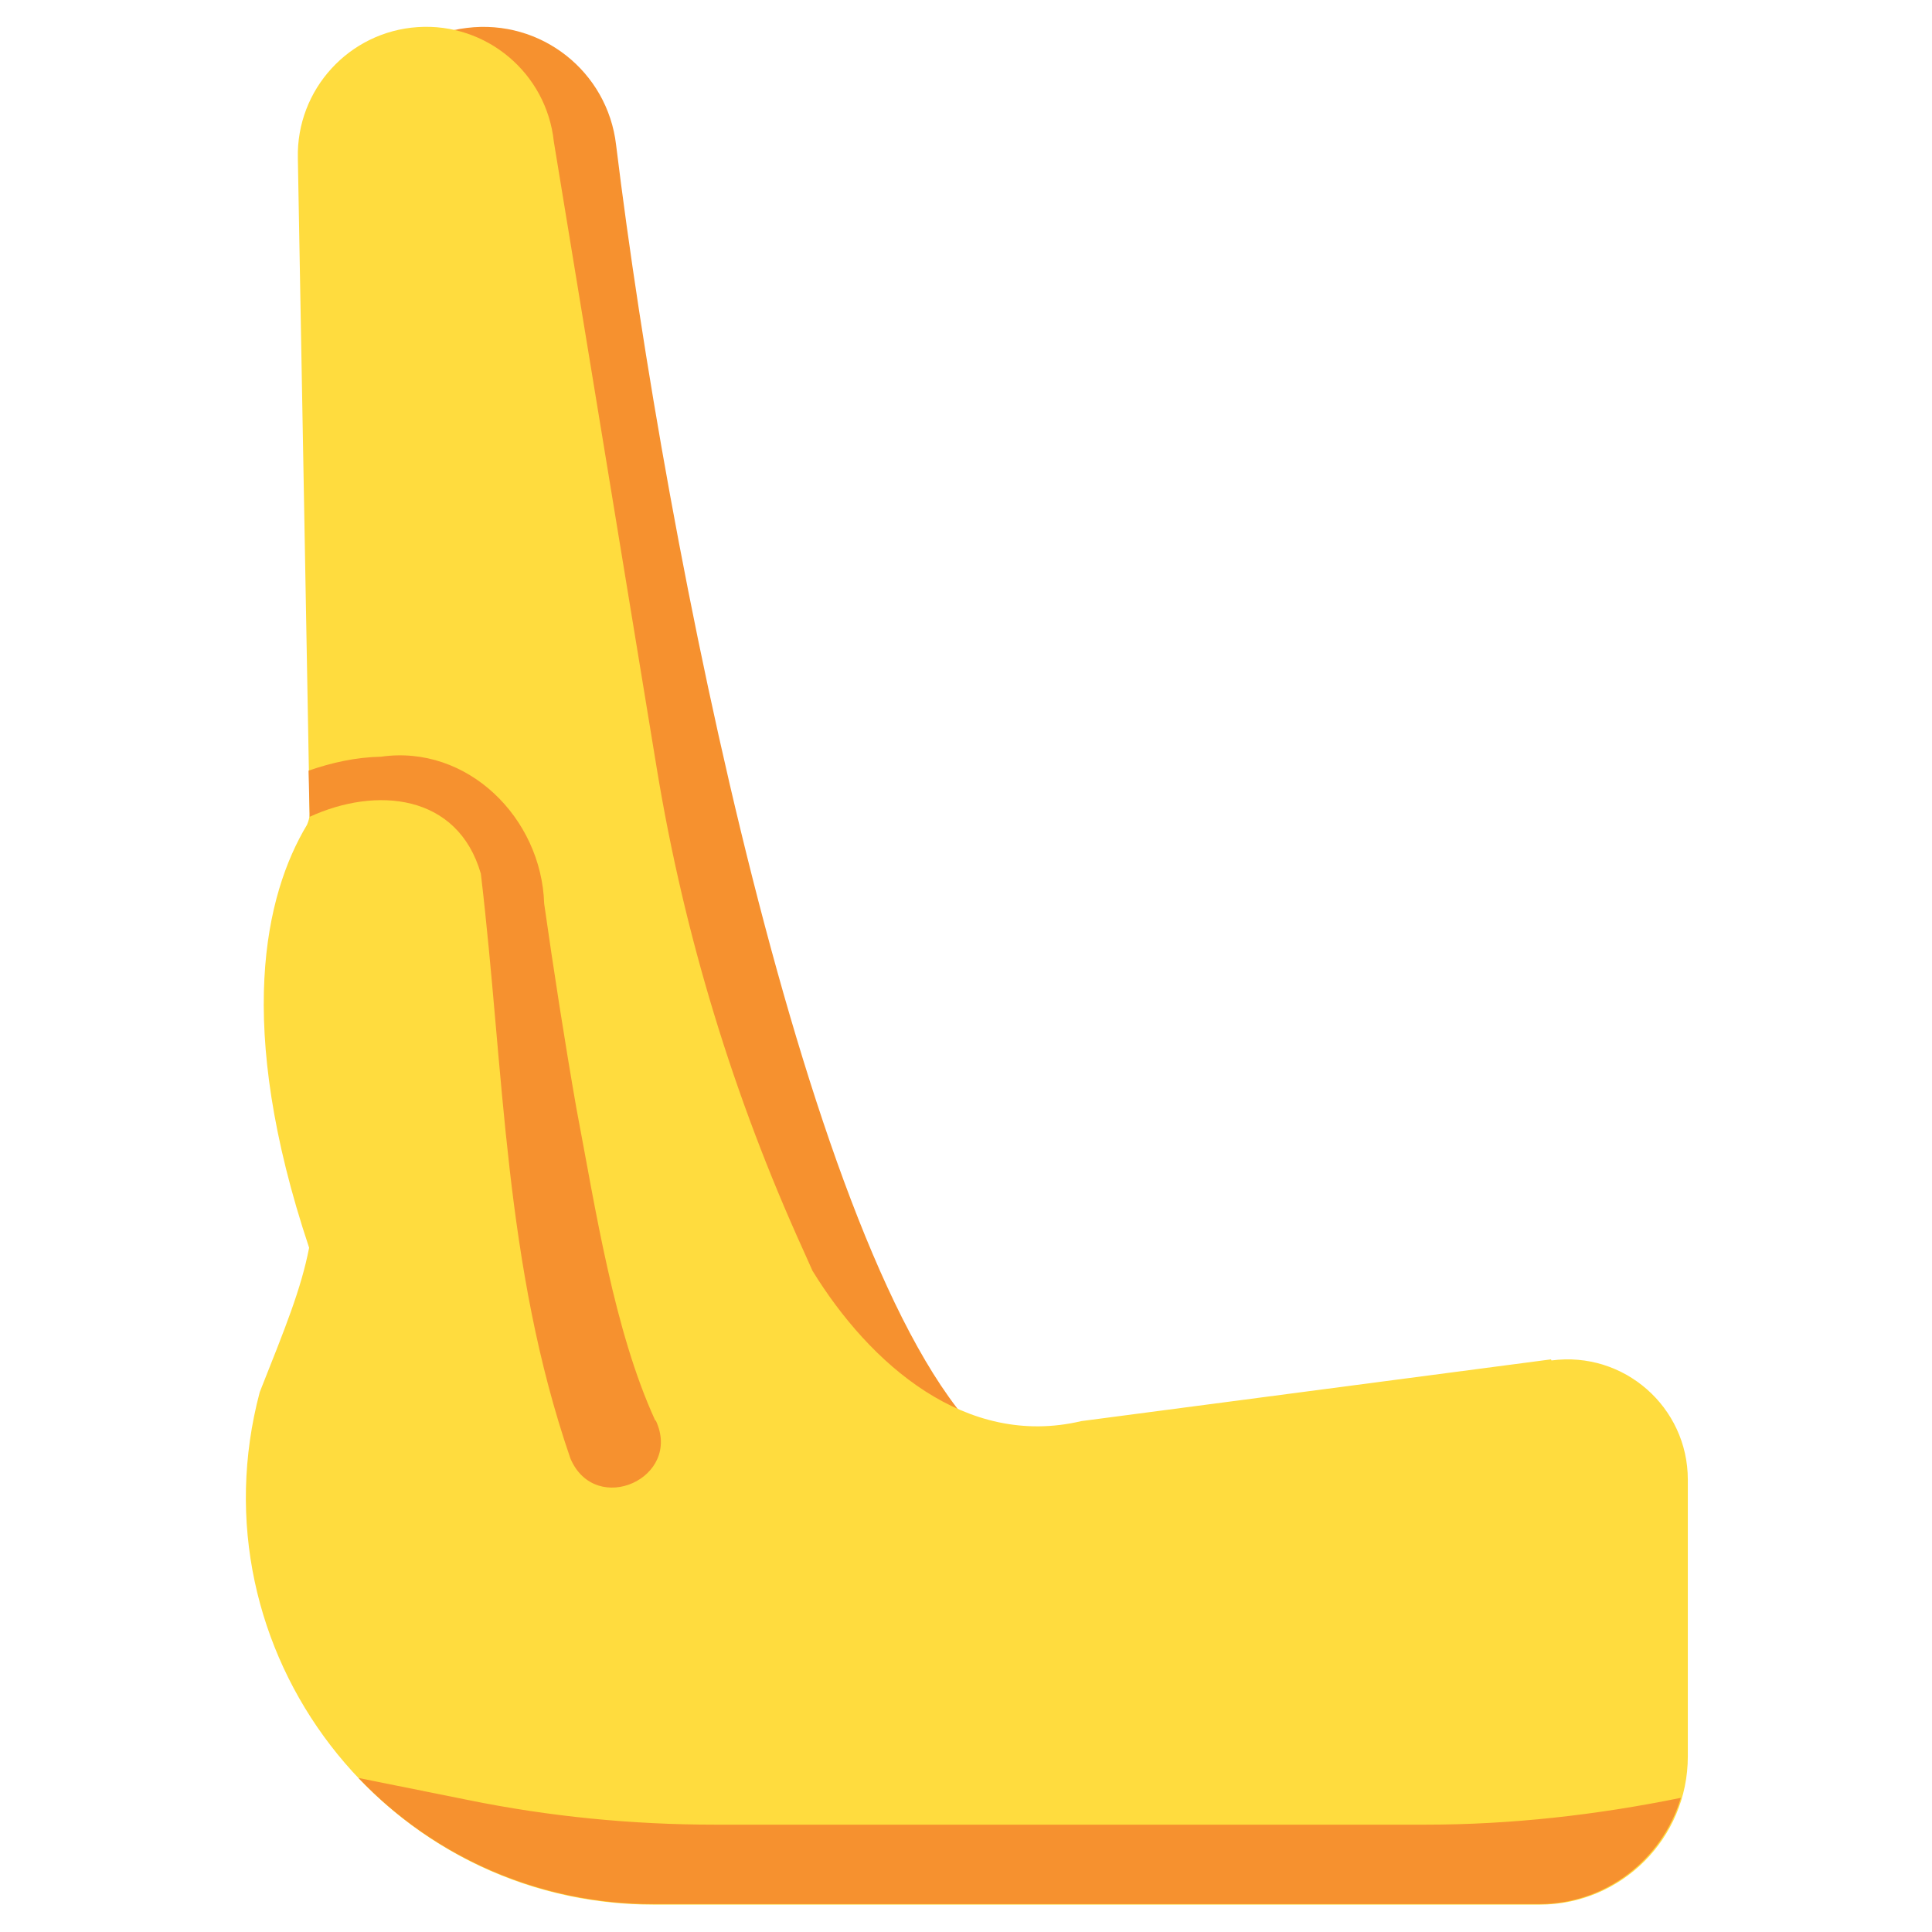
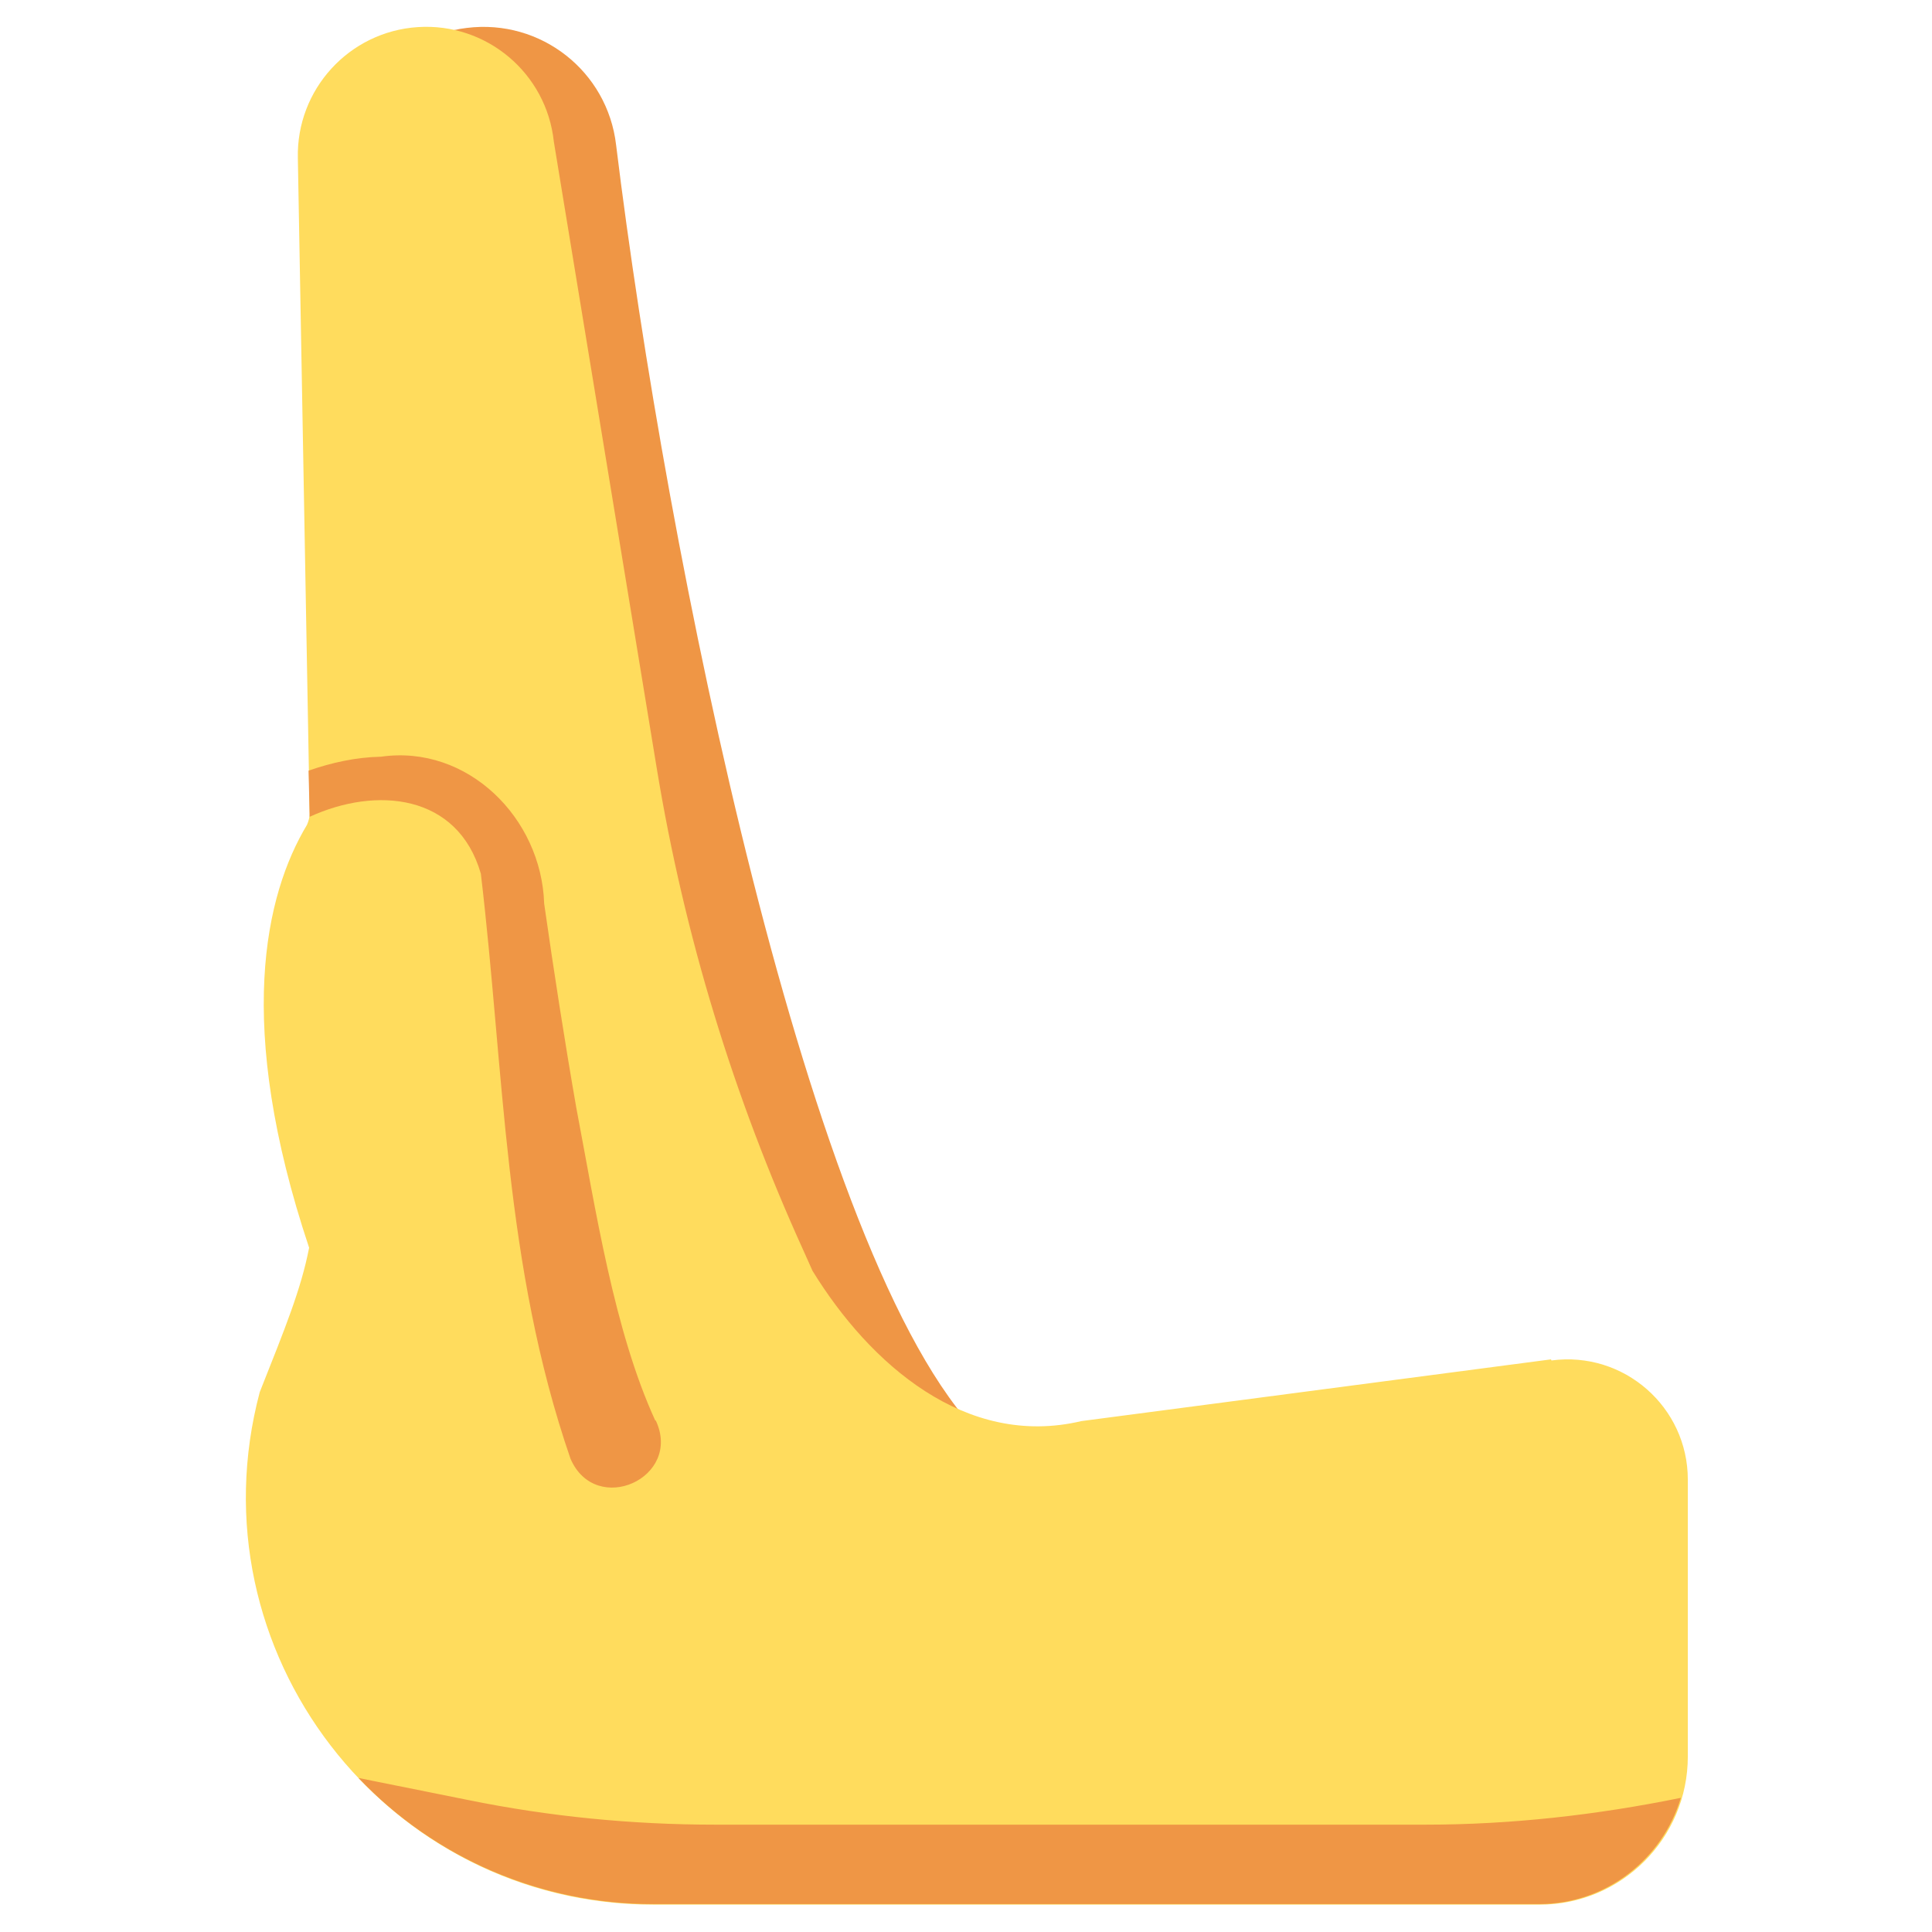
<svg xmlns="http://www.w3.org/2000/svg" viewBox="0 0 36 36">
-   <path fill="#f6912f" d="M16.5 31c-.64 0-1.28-.24-1.77-.73C9.28 24.82 6.79 5.49 6.52 3.3 6.35 1.93 7.33.68 8.7.52c1.38-.17 2.62.81 2.78 2.18.93 7.6 3.59 20.84 6.79 24.04a2.499 2.499 0 0 1-1.77 4.27Z" />
-   <path fill="#ffdc3e" d="m28.9 25.33-8.75 1.15c-2.15.51-3.94-1.06-5.01-2.8l-.17-.38c-1.3-2.86-2.22-5.87-2.73-8.97L10.32 2.64a2.392 2.392 0 0 0-4.77.31l.22 12.21c0 .07-.02.14-.05.21-.78 1.3-1.35 3.72.04 7.88-.15.77-.44 1.48-.92 2.69-1.28 4.82 2.35 9.55 7.34 9.55h16.51a2.76 2.76 0 0 0 2.76-2.76v-5.16c0-1.35-1.19-2.4-2.54-2.22Z" />
-   <path fill="#f6912f" d="M12.21 26.47c-.77-1.68-1.11-3.93-1.47-5.82-.22-1.26-.42-2.55-.6-3.81-.05-1.6-1.43-2.97-3.04-2.74-.47.01-.92.11-1.35.26l.02.86c1.24-.57 2.76-.43 3.19 1.06.44 3.71.43 7.3 1.67 10.9.47 1.09 2.09.36 1.59-.71ZM26.55 34H13.33c-1.55 0-3.09-.15-4.61-.46l-2.04-.41a7.564 7.564 0 0 0 5.49 2.35h16.51c1.25 0 2.3-.84 2.64-1.98-1.57.32-3.16.5-4.76.5Z" />
+   <path fill="#EF9645" d="M16.5 31c-.64 0-1.28-.24-1.77-.73C9.28 24.82 6.79 5.49 6.52 3.3 6.35 1.93 7.33.68 8.7.52c1.38-.17 2.62.81 2.78 2.18.93 7.6 3.59 20.84 6.79 24.04a2.499 2.499 0 0 1-1.77 4.27Z" />
+   <path fill="#FFDC5D" d="m28.9 25.33-8.75 1.15c-2.15.51-3.94-1.06-5.01-2.8l-.17-.38c-1.3-2.86-2.22-5.87-2.73-8.97L10.32 2.64a2.392 2.392 0 0 0-4.77.31l.22 12.21c0 .07-.02.14-.05.21-.78 1.3-1.35 3.72.04 7.88-.15.77-.44 1.48-.92 2.69-1.28 4.82 2.35 9.55 7.34 9.55h16.51a2.76 2.76 0 0 0 2.76-2.76v-5.16c0-1.35-1.19-2.4-2.54-2.22Z" />
+   <path fill="#EF9645" d="M12.21 26.47c-.77-1.68-1.11-3.93-1.47-5.82-.22-1.26-.42-2.55-.6-3.81-.05-1.6-1.43-2.97-3.04-2.74-.47.01-.92.11-1.35.26l.02.86c1.24-.57 2.76-.43 3.19 1.06.44 3.71.43 7.3 1.67 10.9.47 1.09 2.09.36 1.59-.71ZM26.55 34H13.33c-1.55 0-3.09-.15-4.61-.46l-2.04-.41a7.564 7.564 0 0 0 5.49 2.35h16.51c1.25 0 2.3-.84 2.64-1.98-1.57.32-3.16.5-4.76.5Z" />
</svg>
